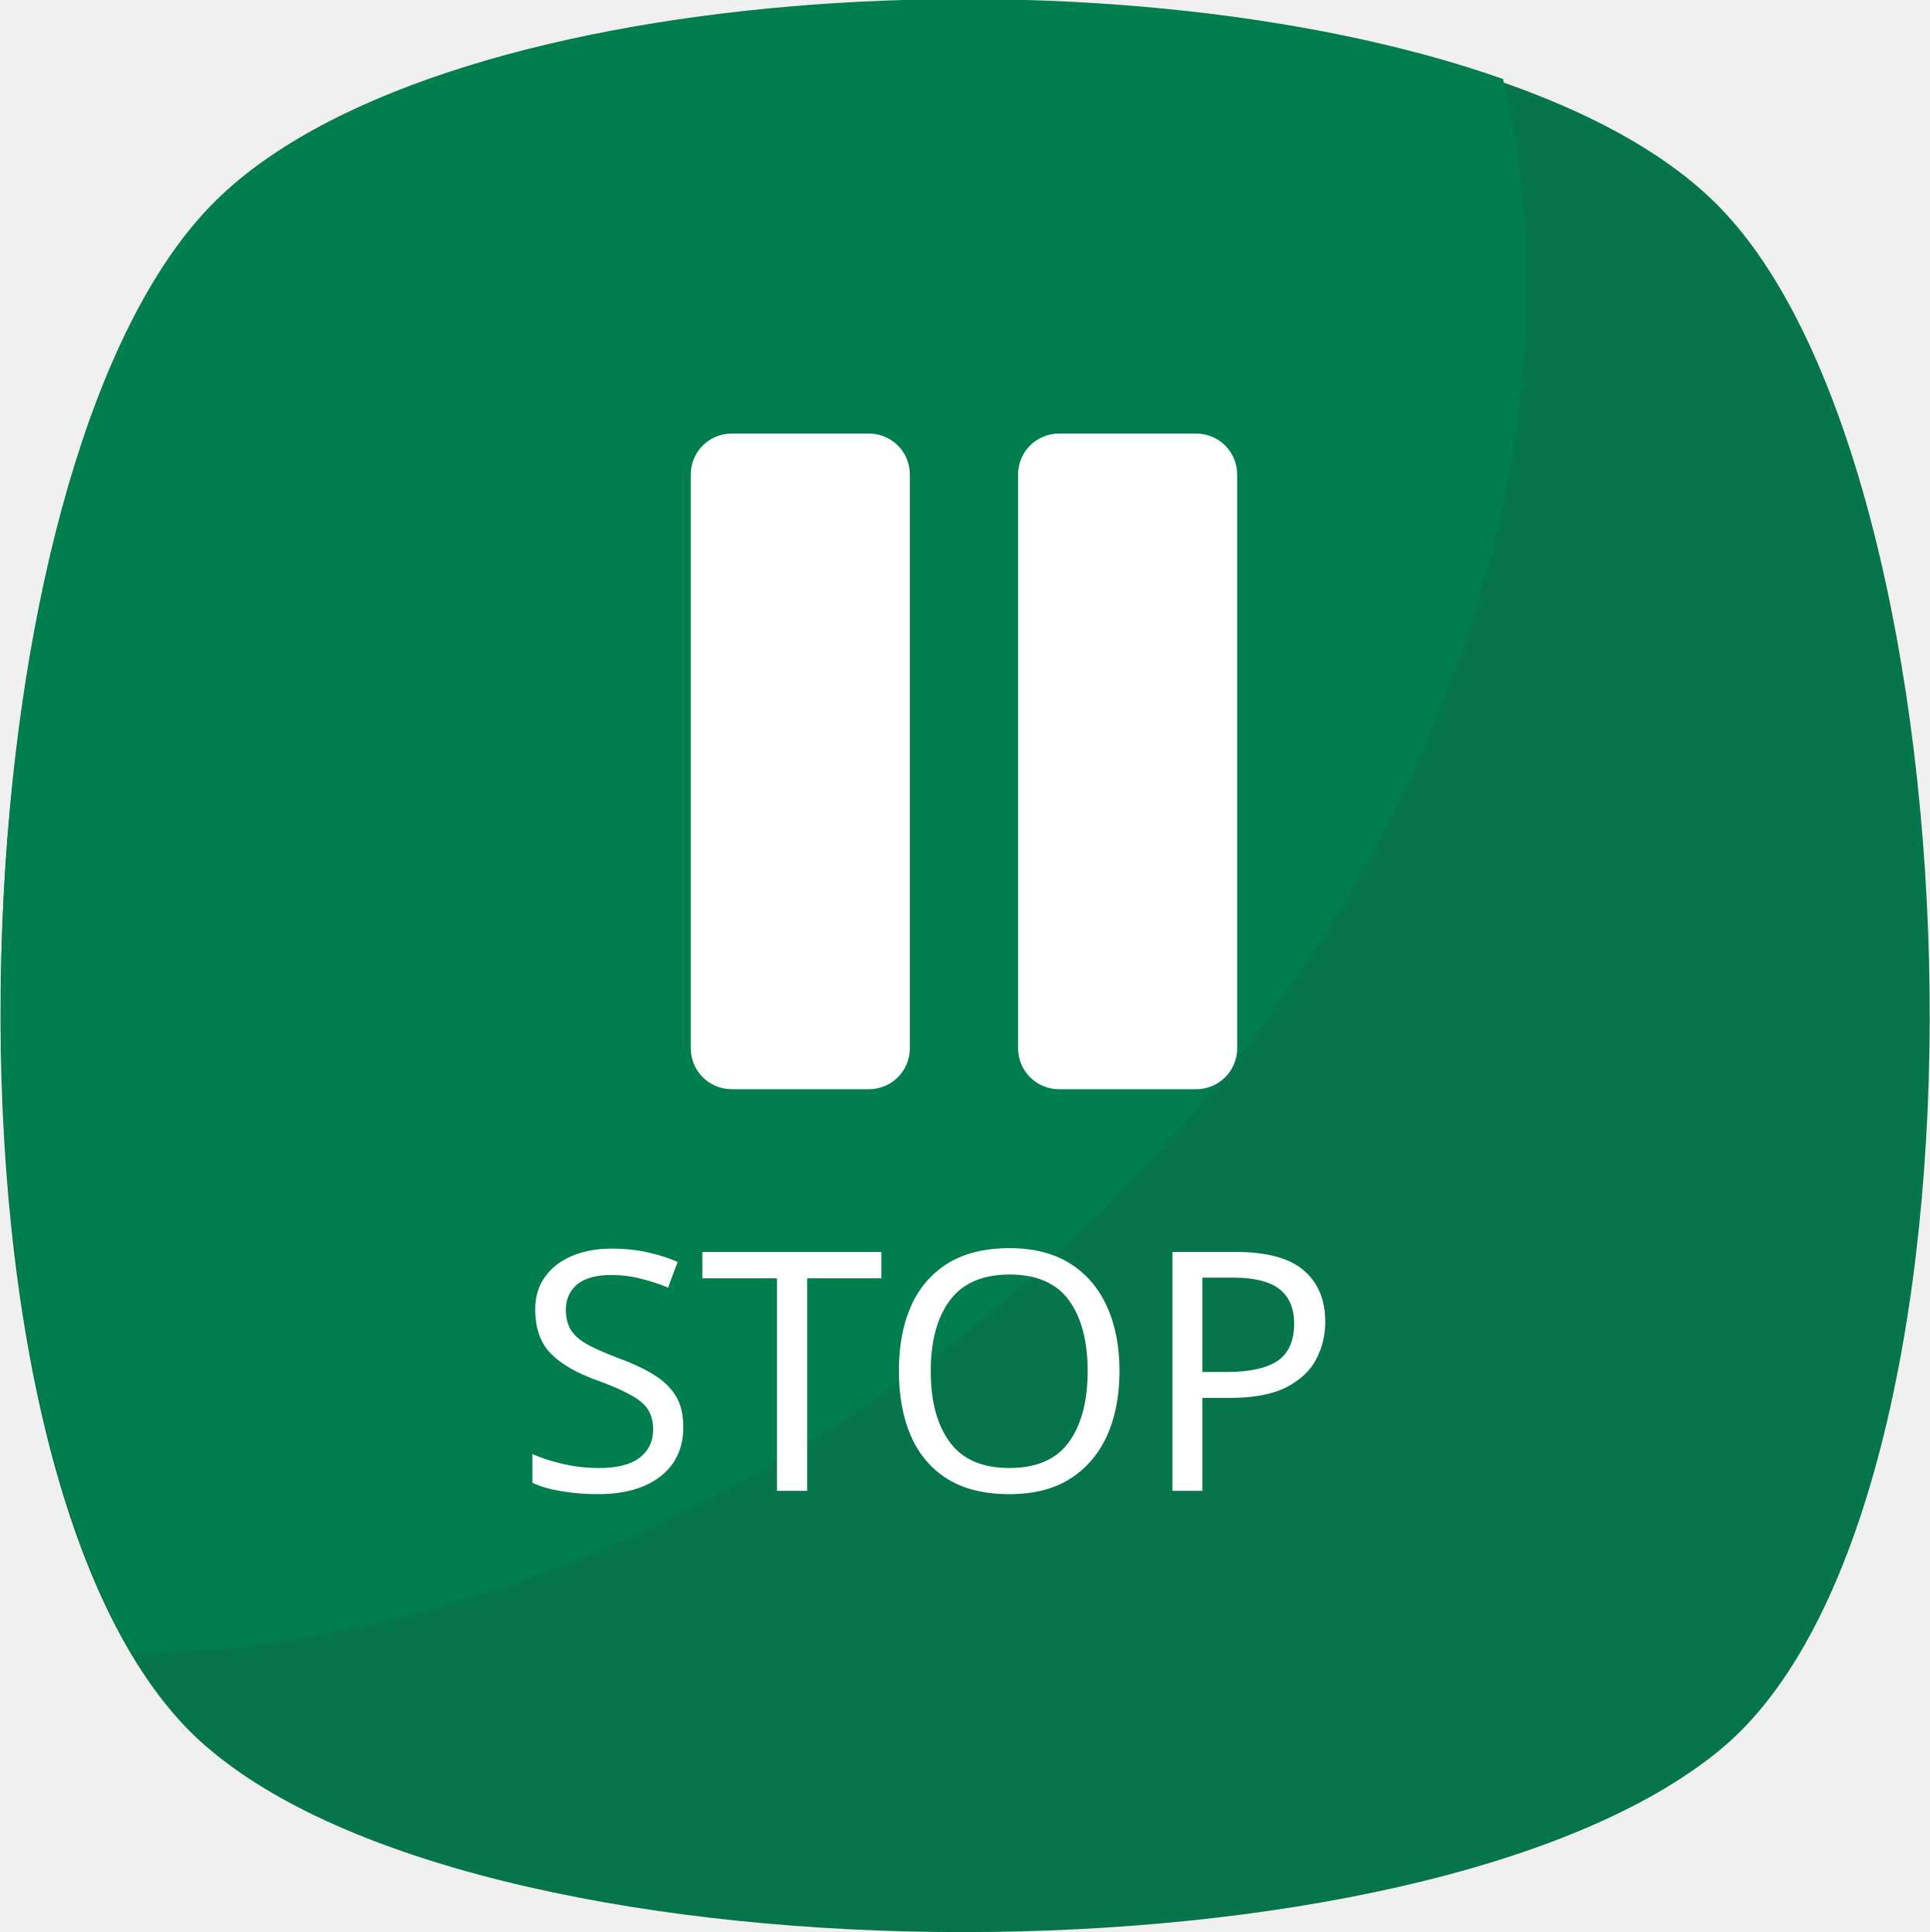
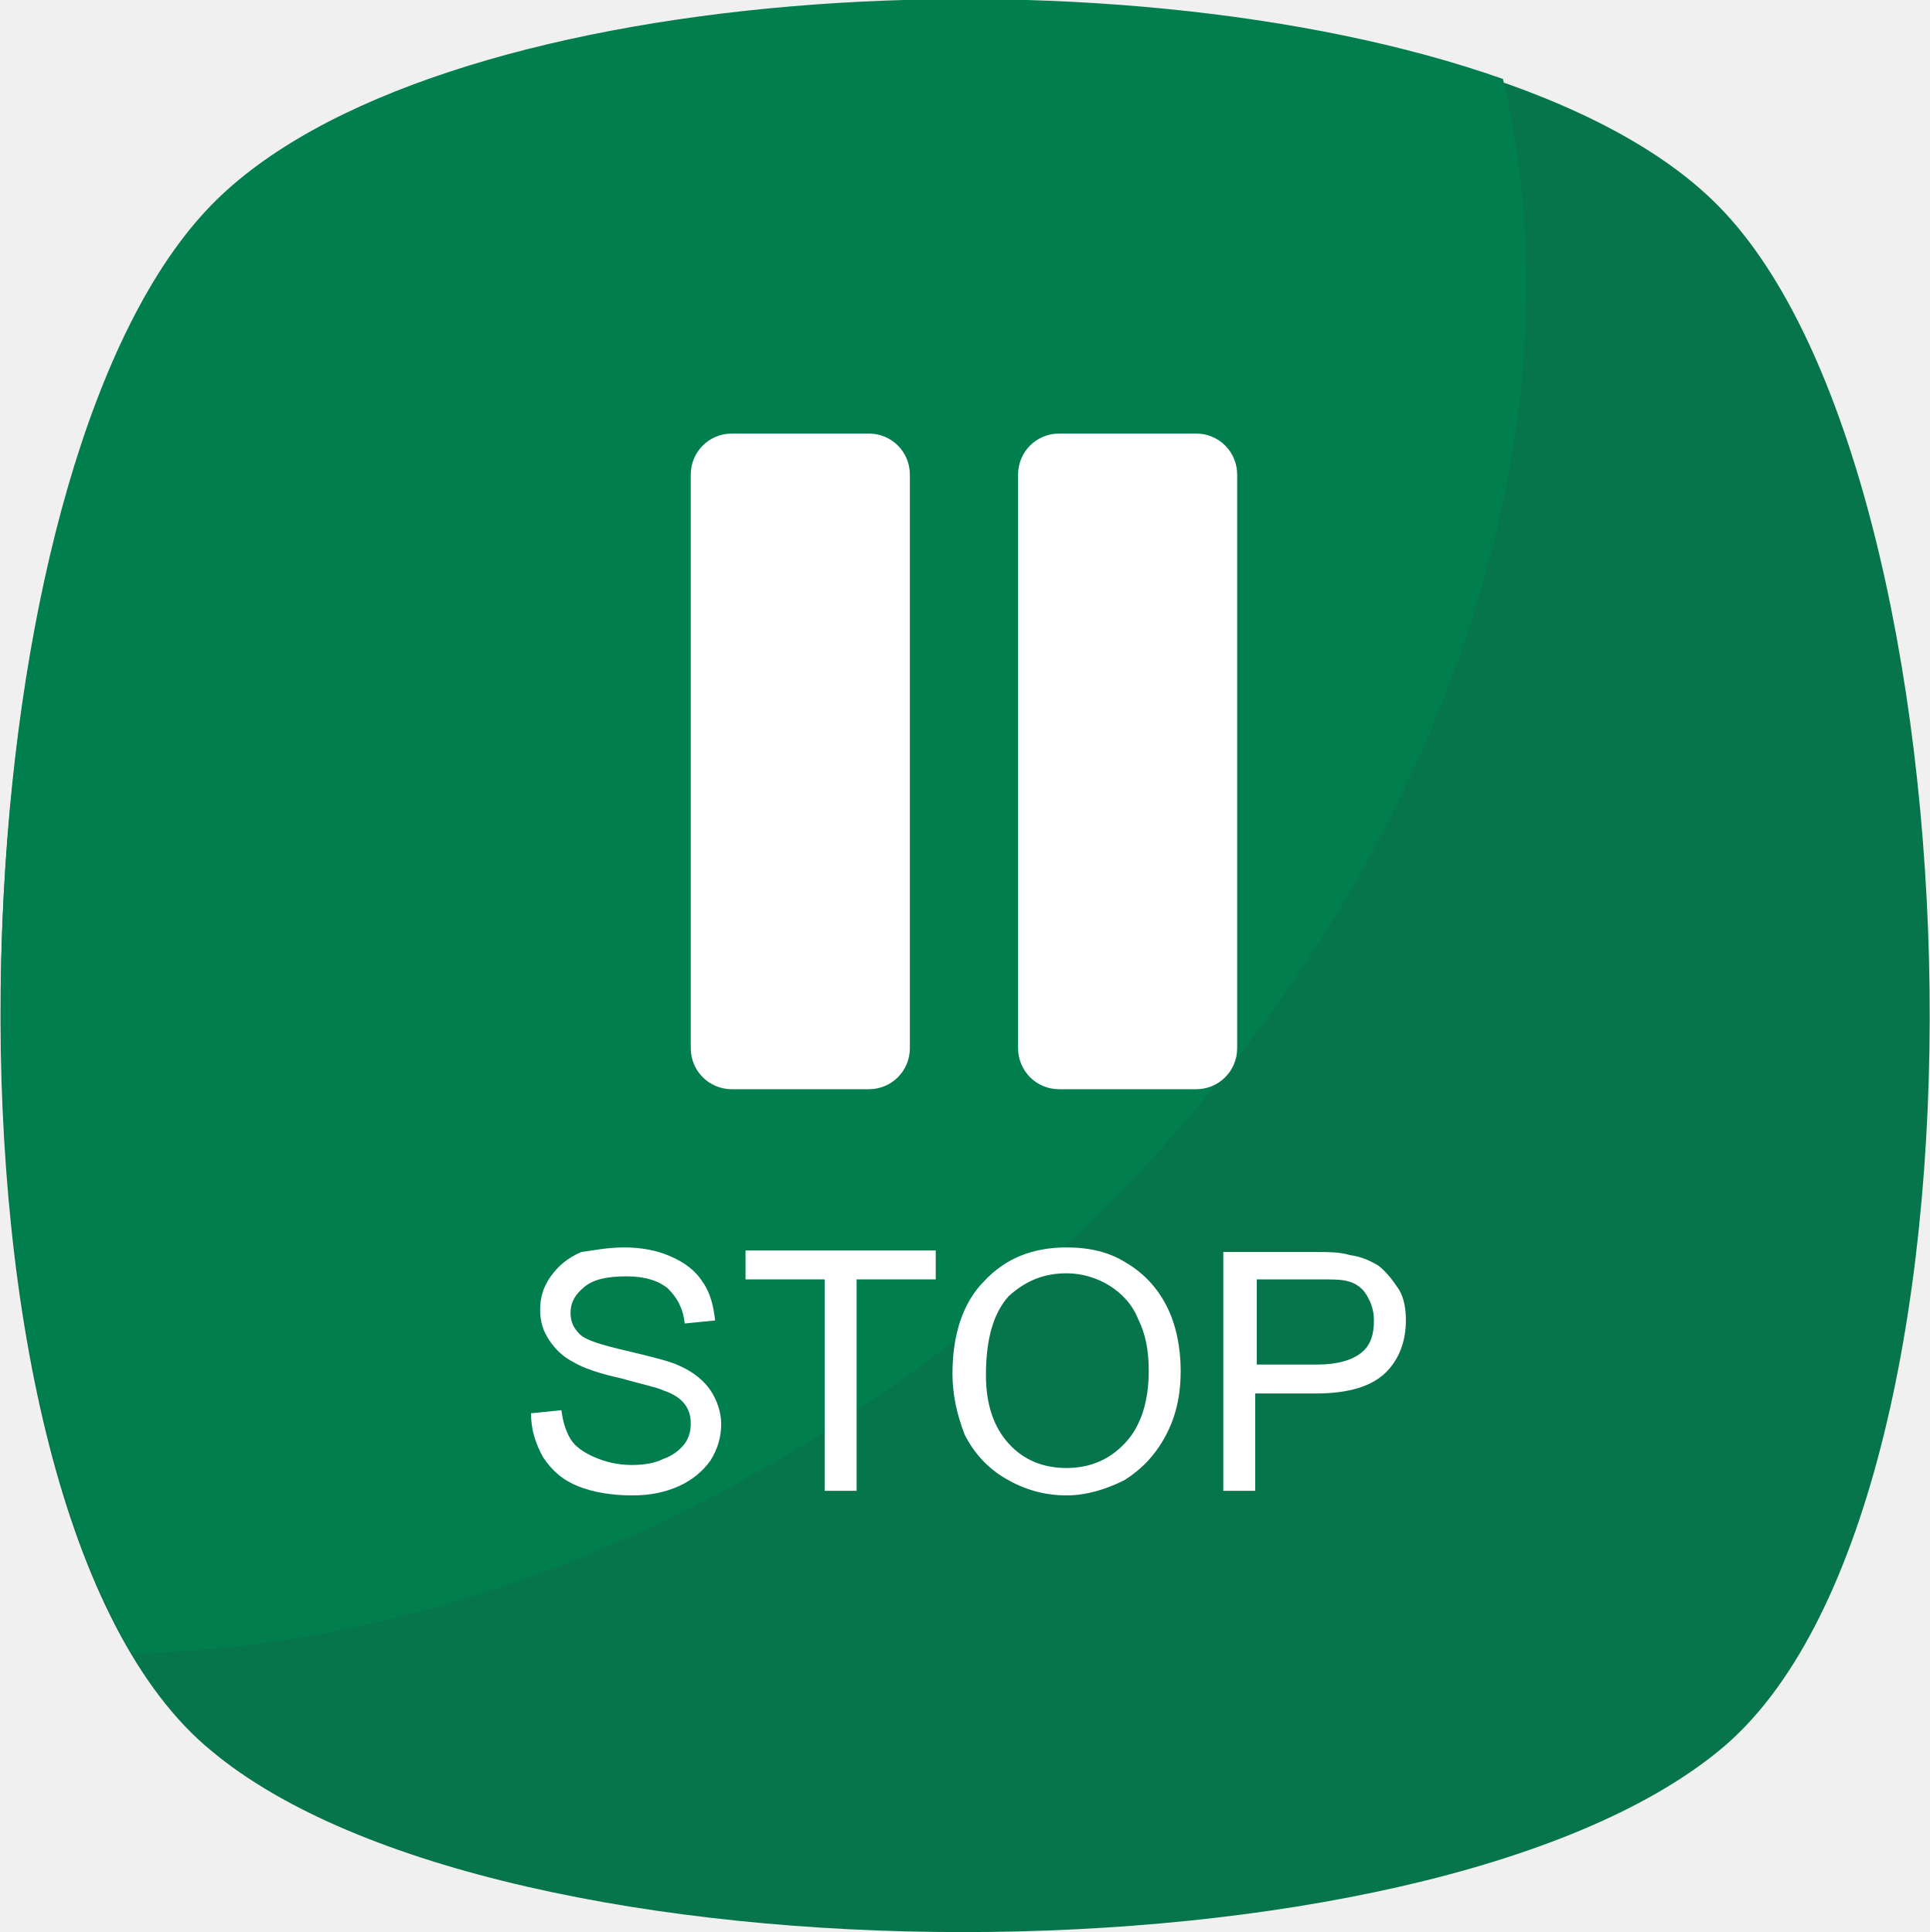
<svg xmlns="http://www.w3.org/2000/svg" version="1.1" id="Layer_1" x="0px" y="0px" viewBox="0 0 126.8 127" style="enable-background:new 0 0 126.8 127;" xml:space="preserve">
  <style type="text/css">
	.st0{fill:#06754B;}
	.st1{fill:#007E4E;}
- 	.st2{fill:#FFFFFF;}
- 	.st3{font-family:'ArialMT';}
- 	.st4{font-size:22px;}
+ 	.st2{enable-background:new    ;}
+ 	.st3{fill:#FFFFFF;}
</style>
-   <g>
-     <g id="Group_79" transform="translate(1010.081 446.092)">
-       <g id="Group_40" transform="translate(0 0.189)">
-         <path id="Path_96" class="st0" d="M-897.1-331.2c-19.4,15.9-80.1,15.9-99.1,0c-19.4-15.9-17.5-83.7,0-101.5     c17.5-17.8,81.7-17.8,99.1,0C-879.6-414.9-877.7-347-897.1-331.2z" />
+   <g id="Group_79" transform="translate(1010.081 446.092)">
+     <g id="Group_40" transform="translate(0 0.189)">
+       <path id="Path_96" class="st0" d="M-897.1-331.2c-19.4,15.9-80.1,15.9-99.1,0c-19.4-15.9-17.5-83.7,0-101.5s81.7-17.8,99.1,0    C-879.6-414.9-877.7-347-897.1-331.2z" />
+     </g>
+     <path id="Path_97" class="st1" d="M-946.3-358.8c-17.5,13.9-36.9,21-55.1,21.4c-13.5-23-10.7-78.9,5.2-95.2   c14.3-14.7,59.1-17.4,84.9-8.3C-905-414.7-918.1-381.4-946.3-358.8z" />
+   </g>
+   <g class="st2">
+     <path class="st3" d="M34.9,92.9l2-0.2c0.1,0.8,0.3,1.4,0.6,1.9c0.3,0.5,0.9,0.9,1.6,1.2c0.7,0.3,1.5,0.5,2.4,0.5   c0.8,0,1.5-0.1,2.1-0.4c0.6-0.2,1.1-0.6,1.4-1c0.3-0.4,0.4-0.9,0.4-1.3c0-0.5-0.1-0.9-0.4-1.3c-0.3-0.4-0.8-0.7-1.4-0.9   c-0.4-0.2-1.4-0.4-2.8-0.8c-1.4-0.3-2.5-0.7-3-1c-0.8-0.4-1.3-0.9-1.7-1.5c-0.4-0.6-0.6-1.2-0.6-2c0-0.8,0.2-1.5,0.7-2.2   c0.5-0.7,1.1-1.2,2-1.6C39,82.2,39.9,82,41,82c1.2,0,2.2,0.2,3.1,0.6c0.9,0.4,1.6,0.9,2.1,1.7c0.5,0.7,0.7,1.6,0.8,2.5l-2,0.2   c-0.1-1-0.5-1.7-1.1-2.3c-0.6-0.5-1.5-0.8-2.7-0.8c-1.3,0-2.2,0.2-2.8,0.7c-0.6,0.5-0.9,1-0.9,1.7c0,0.6,0.2,1,0.6,1.4   c0.4,0.4,1.4,0.7,3.1,1.1c1.7,0.4,2.9,0.7,3.5,1c0.9,0.4,1.6,1,2,1.6c0.4,0.6,0.7,1.4,0.7,2.2c0,0.8-0.2,1.6-0.7,2.4   c-0.5,0.7-1.2,1.3-2.1,1.7c-0.9,0.4-1.9,0.6-3,0.6c-1.4,0-2.6-0.2-3.6-0.6c-1-0.4-1.7-1-2.3-1.9C35.2,94.9,34.9,94,34.9,92.9z" />
+     <path class="st3" d="M54.2,98V84.1h-5.2v-1.9h12.5v1.9h-5.2V98H54.2z" />
+     <path class="st3" d="M62.6,90.3c0-2.6,0.7-4.7,2.1-6.1c1.4-1.5,3.2-2.2,5.4-2.2c1.5,0,2.8,0.3,3.9,1c1.2,0.7,2.1,1.7,2.7,2.9   c0.6,1.2,0.9,2.7,0.9,4.2c0,1.6-0.3,3-1,4.3s-1.6,2.2-2.7,2.9c-1.2,0.6-2.5,1-3.8,1c-1.5,0-2.8-0.4-4-1.1c-1.2-0.7-2.1-1.7-2.7-2.9   C62.9,93,62.6,91.7,62.6,90.3z M64.8,90.4c0,1.9,0.5,3.4,1.5,4.5c1,1.1,2.3,1.6,3.8,1.6c1.6,0,2.9-0.6,3.9-1.7s1.5-2.7,1.5-4.7   c0-1.3-0.2-2.4-0.7-3.4c-0.4-1-1.1-1.7-1.9-2.2c-0.8-0.5-1.8-0.8-2.8-0.8c-1.5,0-2.7,0.5-3.8,1.5C65.3,86.3,64.8,88,64.8,90.4z" />
+     <path class="st3" d="M80.4,98V82.3h5.9c1,0,1.8,0,2.4,0.2c0.8,0.1,1.4,0.4,1.9,0.7c0.5,0.4,0.9,0.9,1.3,1.5s0.5,1.4,0.5,2.1   c0,1.3-0.4,2.5-1.3,3.4c-0.9,0.9-2.4,1.4-4.6,1.4h-4V98H80.4z M82.5,89.7h4.1c1.3,0,2.3-0.3,2.9-0.8c0.6-0.5,0.8-1.2,0.8-2.1   c0-0.7-0.2-1.2-0.5-1.7c-0.3-0.5-0.8-0.8-1.3-0.9c-0.4-0.1-1-0.1-1.9-0.1h-4V89.7z" />
+   </g>
+   <g id="pause" transform="translate(-42.667)">
+     <g id="Group_22" transform="translate(42.667)">
+       <g id="Group_21">
+         <path id="Path_85" class="st3" d="M57.1,28.5h-9c-1.5,0-2.7,1.2-2.7,2.7v37.7c0,1.5,1.2,2.7,2.7,2.7h9c1.5,0,2.7-1.2,2.7-2.7     V31.2C59.8,29.7,58.6,28.5,57.1,28.5z" />
      </g>
-       <path id="Path_97" class="st1" d="M-946.3-358.8c-17.5,13.9-36.9,21-55.1,21.4c-13.5-23-10.7-78.9,5.2-95.2    c14.3-14.7,59.1-17.4,84.9-8.3C-905-414.7-918.1-381.4-946.3-358.8z" />
    </g>
-     <text transform="matrix(1 0 0 1 33.8639 98)" class="st2 st3 st4">STOP</text>
-     <g id="pause" transform="translate(-42.667)">
-       <g id="Group_22" transform="translate(42.667)">
-         <g id="Group_21">
-           <path id="Path_85" class="st2" d="M57.1,28.5h-9c-1.5,0-2.7,1.2-2.7,2.7v37.7c0,1.5,1.2,2.7,2.7,2.7h9c1.5,0,2.7-1.2,2.7-2.7      V31.2C59.8,29.7,58.6,28.5,57.1,28.5z" />
-         </g>
-       </g>
-       <g id="Group_24" transform="translate(55.579)">
-         <g id="Group_23">
-           <path id="Path_86" class="st2" d="M65.7,28.5h-9c-1.5,0-2.7,1.2-2.7,2.7v37.7c0,1.5,1.2,2.7,2.7,2.7h9c1.5,0,2.7-1.2,2.7-2.7      V31.2C68.4,29.7,67.2,28.5,65.7,28.5z" />
-         </g>
+     <g id="Group_24" transform="translate(55.579)">
+       <g id="Group_23">
+         <path id="Path_86" class="st3" d="M65.7,28.5h-9c-1.5,0-2.7,1.2-2.7,2.7v37.7c0,1.5,1.2,2.7,2.7,2.7h9c1.5,0,2.7-1.2,2.7-2.7     V31.2C68.4,29.7,67.2,28.5,65.7,28.5z" />
      </g>
    </g>
  </g>
</svg>
